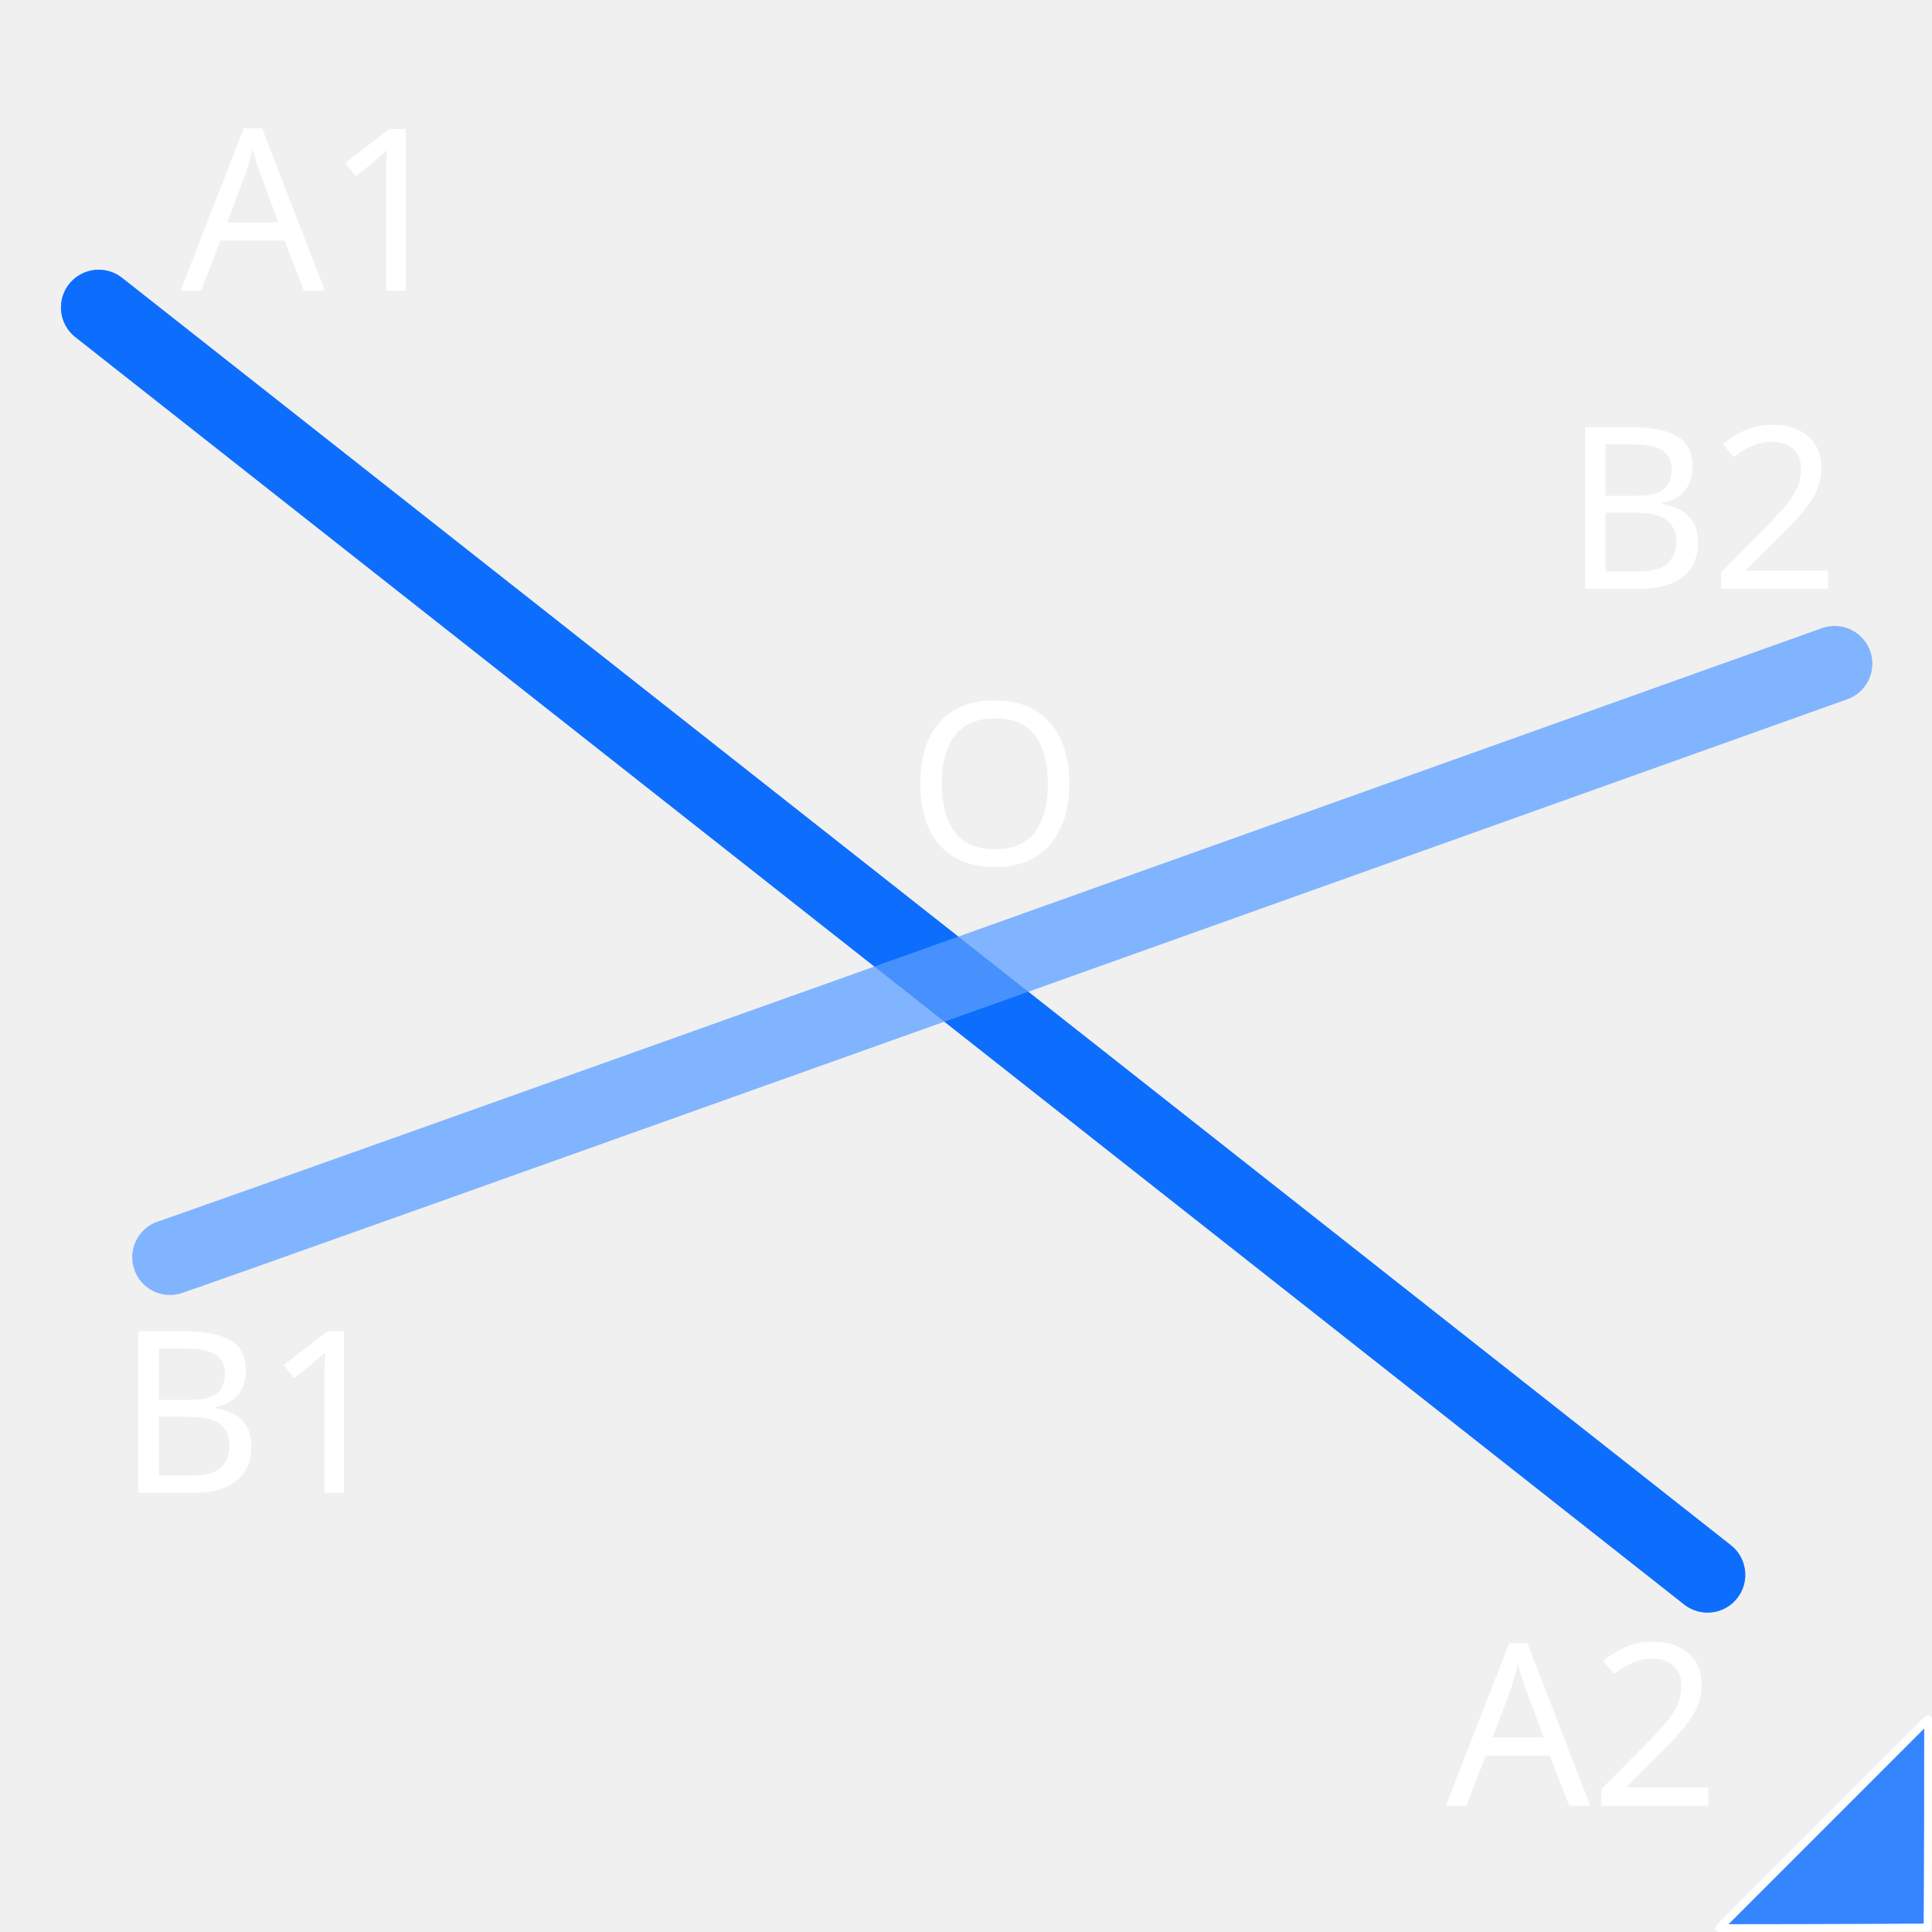
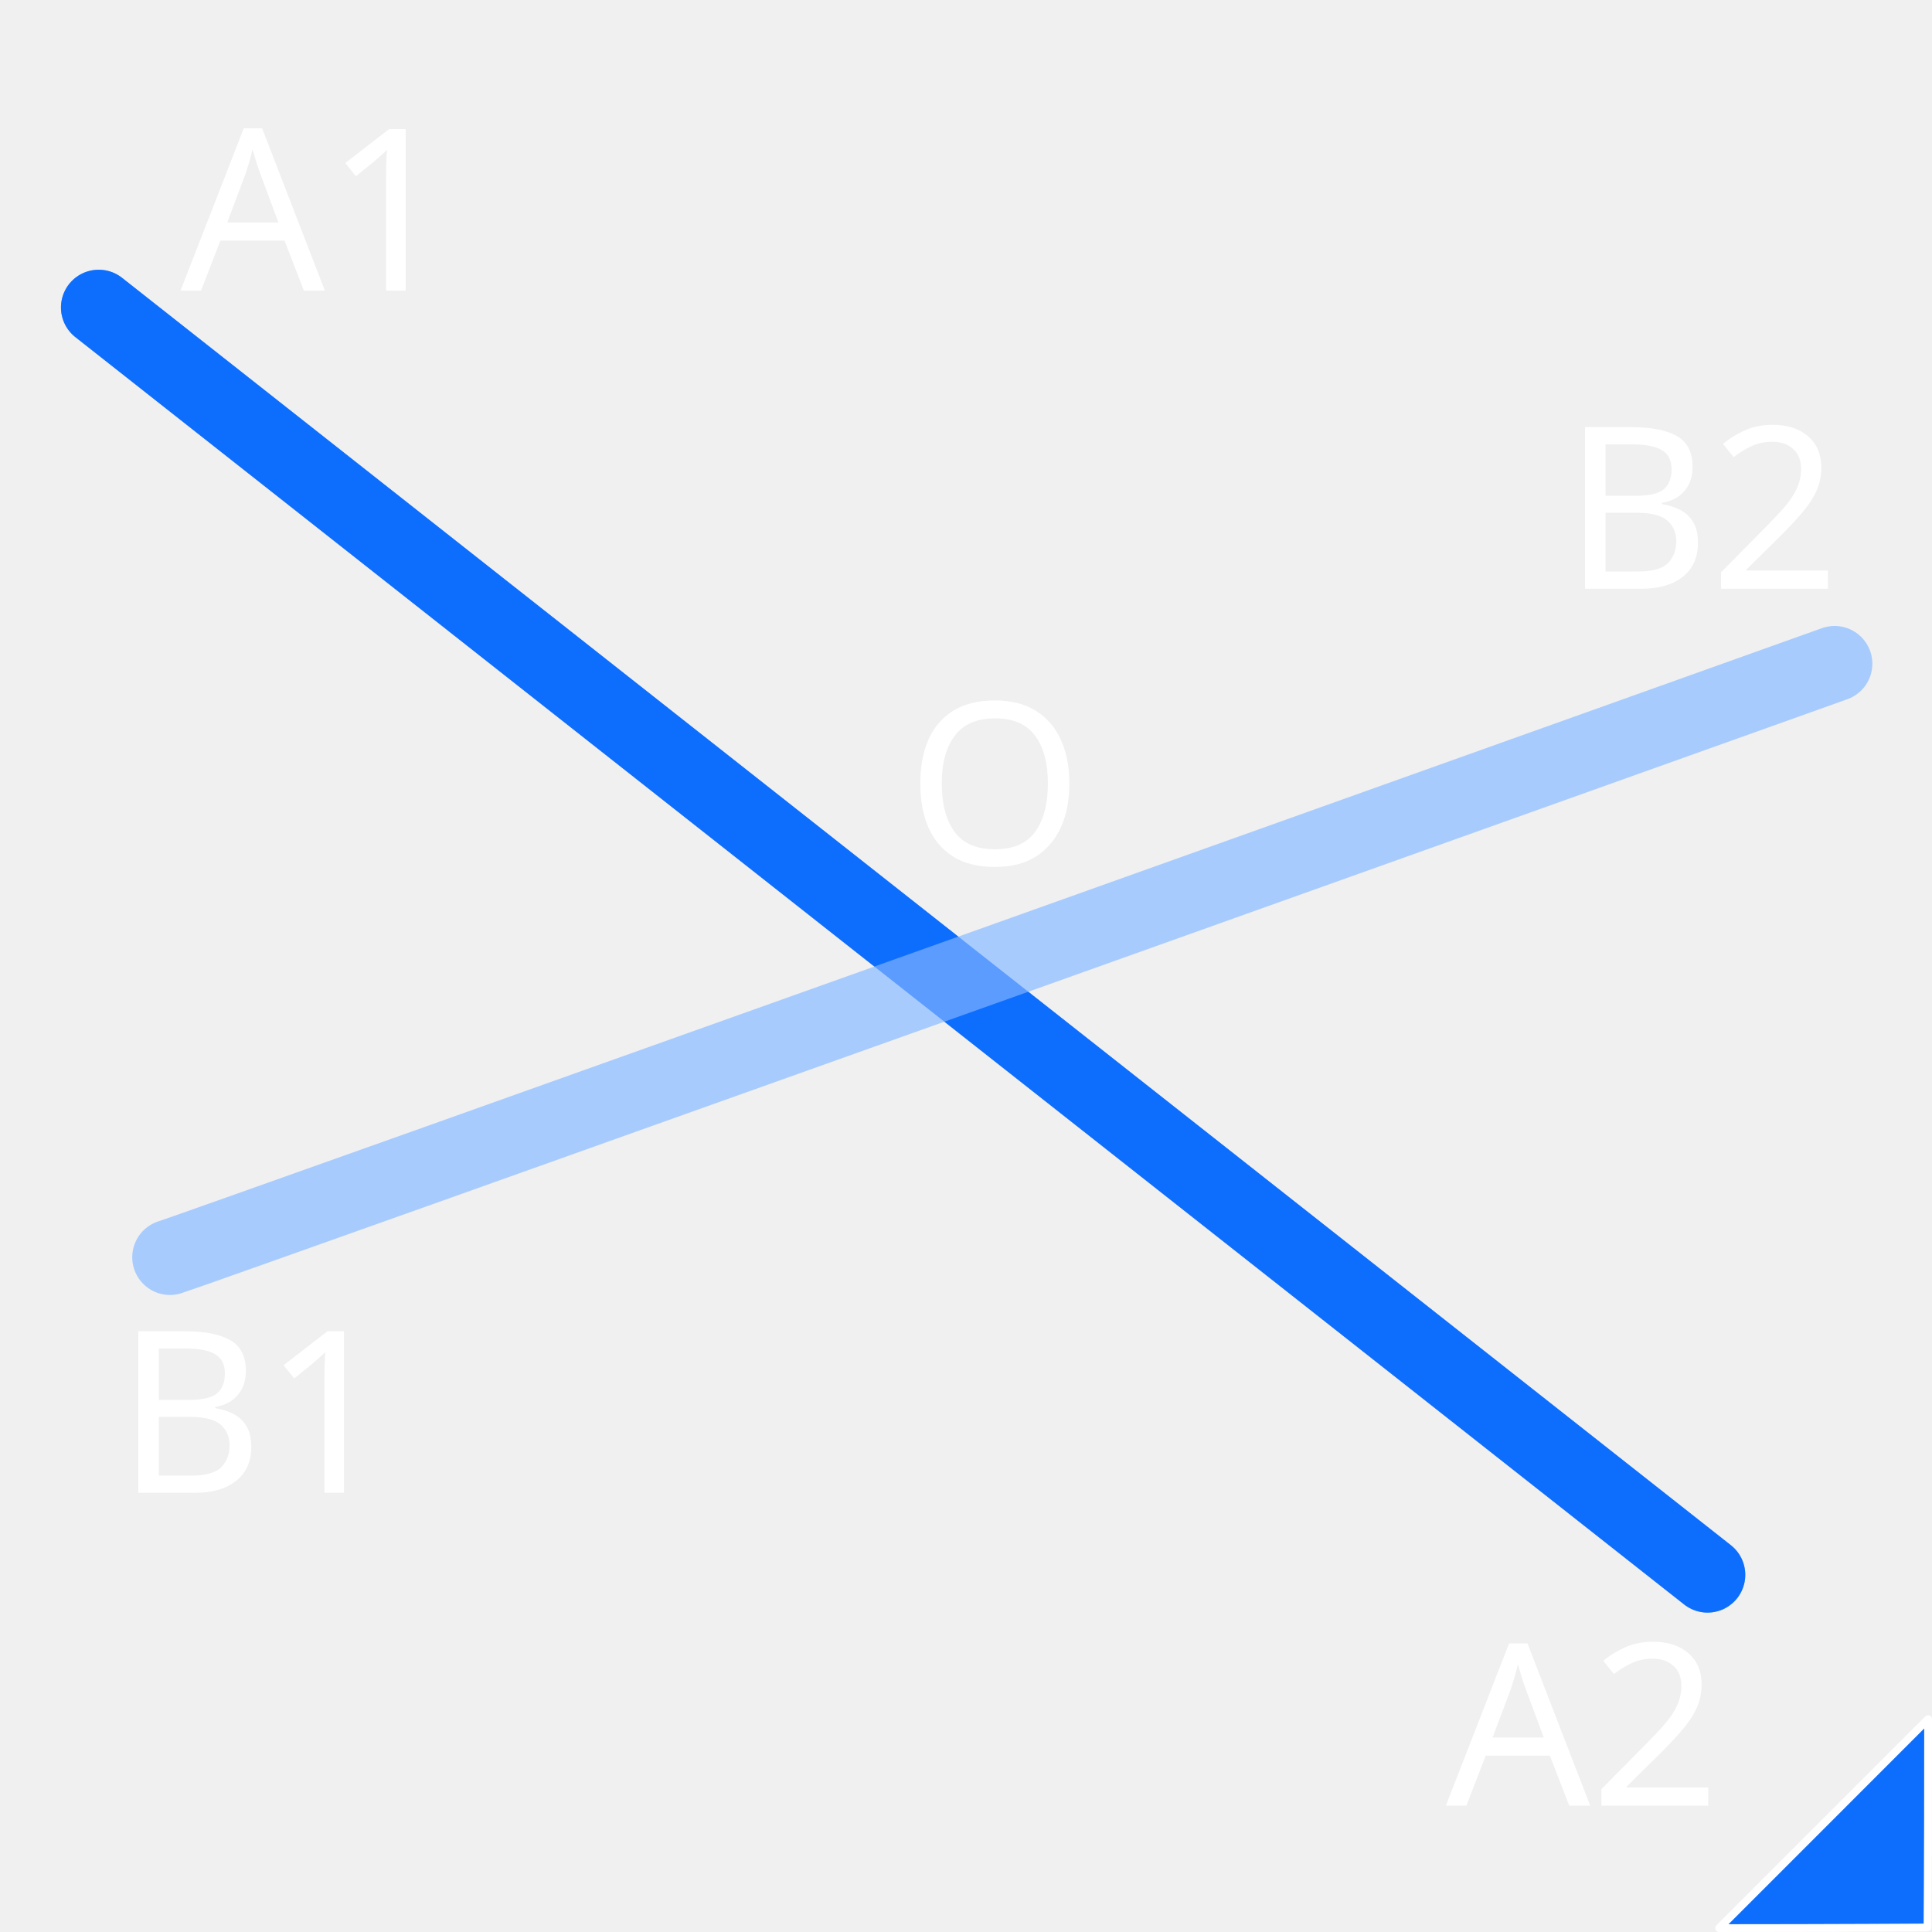
<svg xmlns="http://www.w3.org/2000/svg" width="128" height="128" viewBox="0 0 128 128" version="1.1" id="svg1">
  <defs id="defs1" />
  <g id="layer1" style="display:inline">
-     <path style="fill:#3485fd;fill-opacity:1;stroke:#ffffff;stroke-width:0.515;stroke-linecap:round;stroke-linejoin:round;stroke-miterlimit:0;stroke-dasharray:none;stroke-opacity:1;paint-order:normal" d="m 127.742,113.894 c -7.2,7.2 1.471,-1.467 -13.845,13.848 7.586,0 13.806,-0.042 13.806,-0.042 0,0 0.039,-3.57 0.039,-13.806 z" id="path7" />
+     <path style="fill:#0d6efd;fill-opacity:1;stroke:#ffffff;stroke-width:0.515;stroke-linecap:round;stroke-linejoin:round;stroke-miterlimit:0;stroke-dasharray:none;stroke-opacity:1;paint-order:normal" d="m 127.742,113.894 c -7.2,7.2 1.471,-1.467 -13.845,13.848 7.586,0 13.806,-0.042 13.806,-0.042 0,0 0.039,-3.57 0.039,-13.806 z" id="path7" />
  </g>
  <g id="layer3">
    <path style="fill:none;stroke:#0d6efd;stroke-width:5;stroke-linecap:round;stroke-linejoin:miter;stroke-dasharray:none;stroke-opacity:1" d="M 6.539,20.37 113.128,104.338" id="path9" />
-     <path style="fill:none;stroke:#81b4fe;stroke-width:5;stroke-linecap:round;stroke-linejoin:miter;stroke-opacity:1;stroke-dasharray:none" d="M 11.261,83.296 C 12.512,82.938 121.548,43.972 121.548,43.972" id="path1" />
+     <path style="fill:none;stroke:#a8cbfe;stroke-width:5;stroke-linecap:round;stroke-linejoin:miter;stroke-opacity:1;stroke-dasharray:none" d="M 11.261,83.296 C 12.512,82.938 121.548,43.972 121.548,43.972" id="path1" />
    <text xml:space="preserve" style="font-size:15px;line-height:1.25;font-family:sans-serif;fill:#ffffff;fill-opacity:1" x="60.05" y="57.28" id="text14-6-6">
      <tspan id="tspan14-8-4" x="60.05" y="57.28" style="font-style:normal;font-variant:normal;font-weight:normal;font-stretch:normal;font-size:15px;font-family:Cantarell;-inkscape-font-specification:Cantarell;fill:#ffffff;fill-opacity:1">O</tspan>
    </text>
    <text xml:space="preserve" style="font-size:15px;line-height:1.25;font-family:sans-serif;fill:#ffffff;fill-opacity:1" x="11.962" y="19.255" id="text14-6-6-5">
      <tspan id="tspan14-8-4-0" x="11.962" y="19.255" style="font-style:normal;font-variant:normal;font-weight:normal;font-stretch:normal;font-size:15px;font-family:Cantarell;-inkscape-font-specification:Cantarell;fill:#ffffff;fill-opacity:1">A1</tspan>
    </text>
    <text xml:space="preserve" style="font-size:15px;line-height:1.25;font-family:sans-serif;fill:#ffffff;fill-opacity:1" x="103.558" y="39.005" id="text14-6-6-5-8">
      <tspan id="tspan14-8-4-0-5" x="103.558" y="39.005" style="font-style:normal;font-variant:normal;font-weight:normal;font-stretch:normal;font-size:15px;font-family:Cantarell;-inkscape-font-specification:Cantarell;fill:#ffffff;fill-opacity:1">B2</tspan>
    </text>
    <text xml:space="preserve" style="font-size:15px;line-height:1.25;font-family:sans-serif;fill:#ffffff;fill-opacity:1" x="7.71" y="98.904" id="text14-6-6-5-8-1">
      <tspan id="tspan14-8-4-0-5-0" x="7.71" y="98.904" style="font-style:normal;font-variant:normal;font-weight:normal;font-stretch:normal;font-size:15px;font-family:Cantarell;-inkscape-font-specification:Cantarell;fill:#ffffff;fill-opacity:1">B1</tspan>
    </text>
    <text xml:space="preserve" style="font-size:15px;line-height:1.25;font-family:sans-serif;fill:#ffffff;fill-opacity:1" x="95.794" y="119.628" id="text14-6-6-5-8-5">
      <tspan id="tspan14-8-4-0-5-9" x="95.794" y="119.628" style="font-style:normal;font-variant:normal;font-weight:normal;font-stretch:normal;font-size:15px;font-family:Cantarell;-inkscape-font-specification:Cantarell;fill:#ffffff;fill-opacity:1">A2</tspan>
    </text>
    <path style="fill:none;stroke:#0d6efd;stroke-width:5;stroke-linecap:round;stroke-linejoin:miter;stroke-dasharray:none;stroke-opacity:1;opacity:0.5" d="M 6.539,20.37 113.128,104.338" id="path9-6" />
  </g>
</svg>
